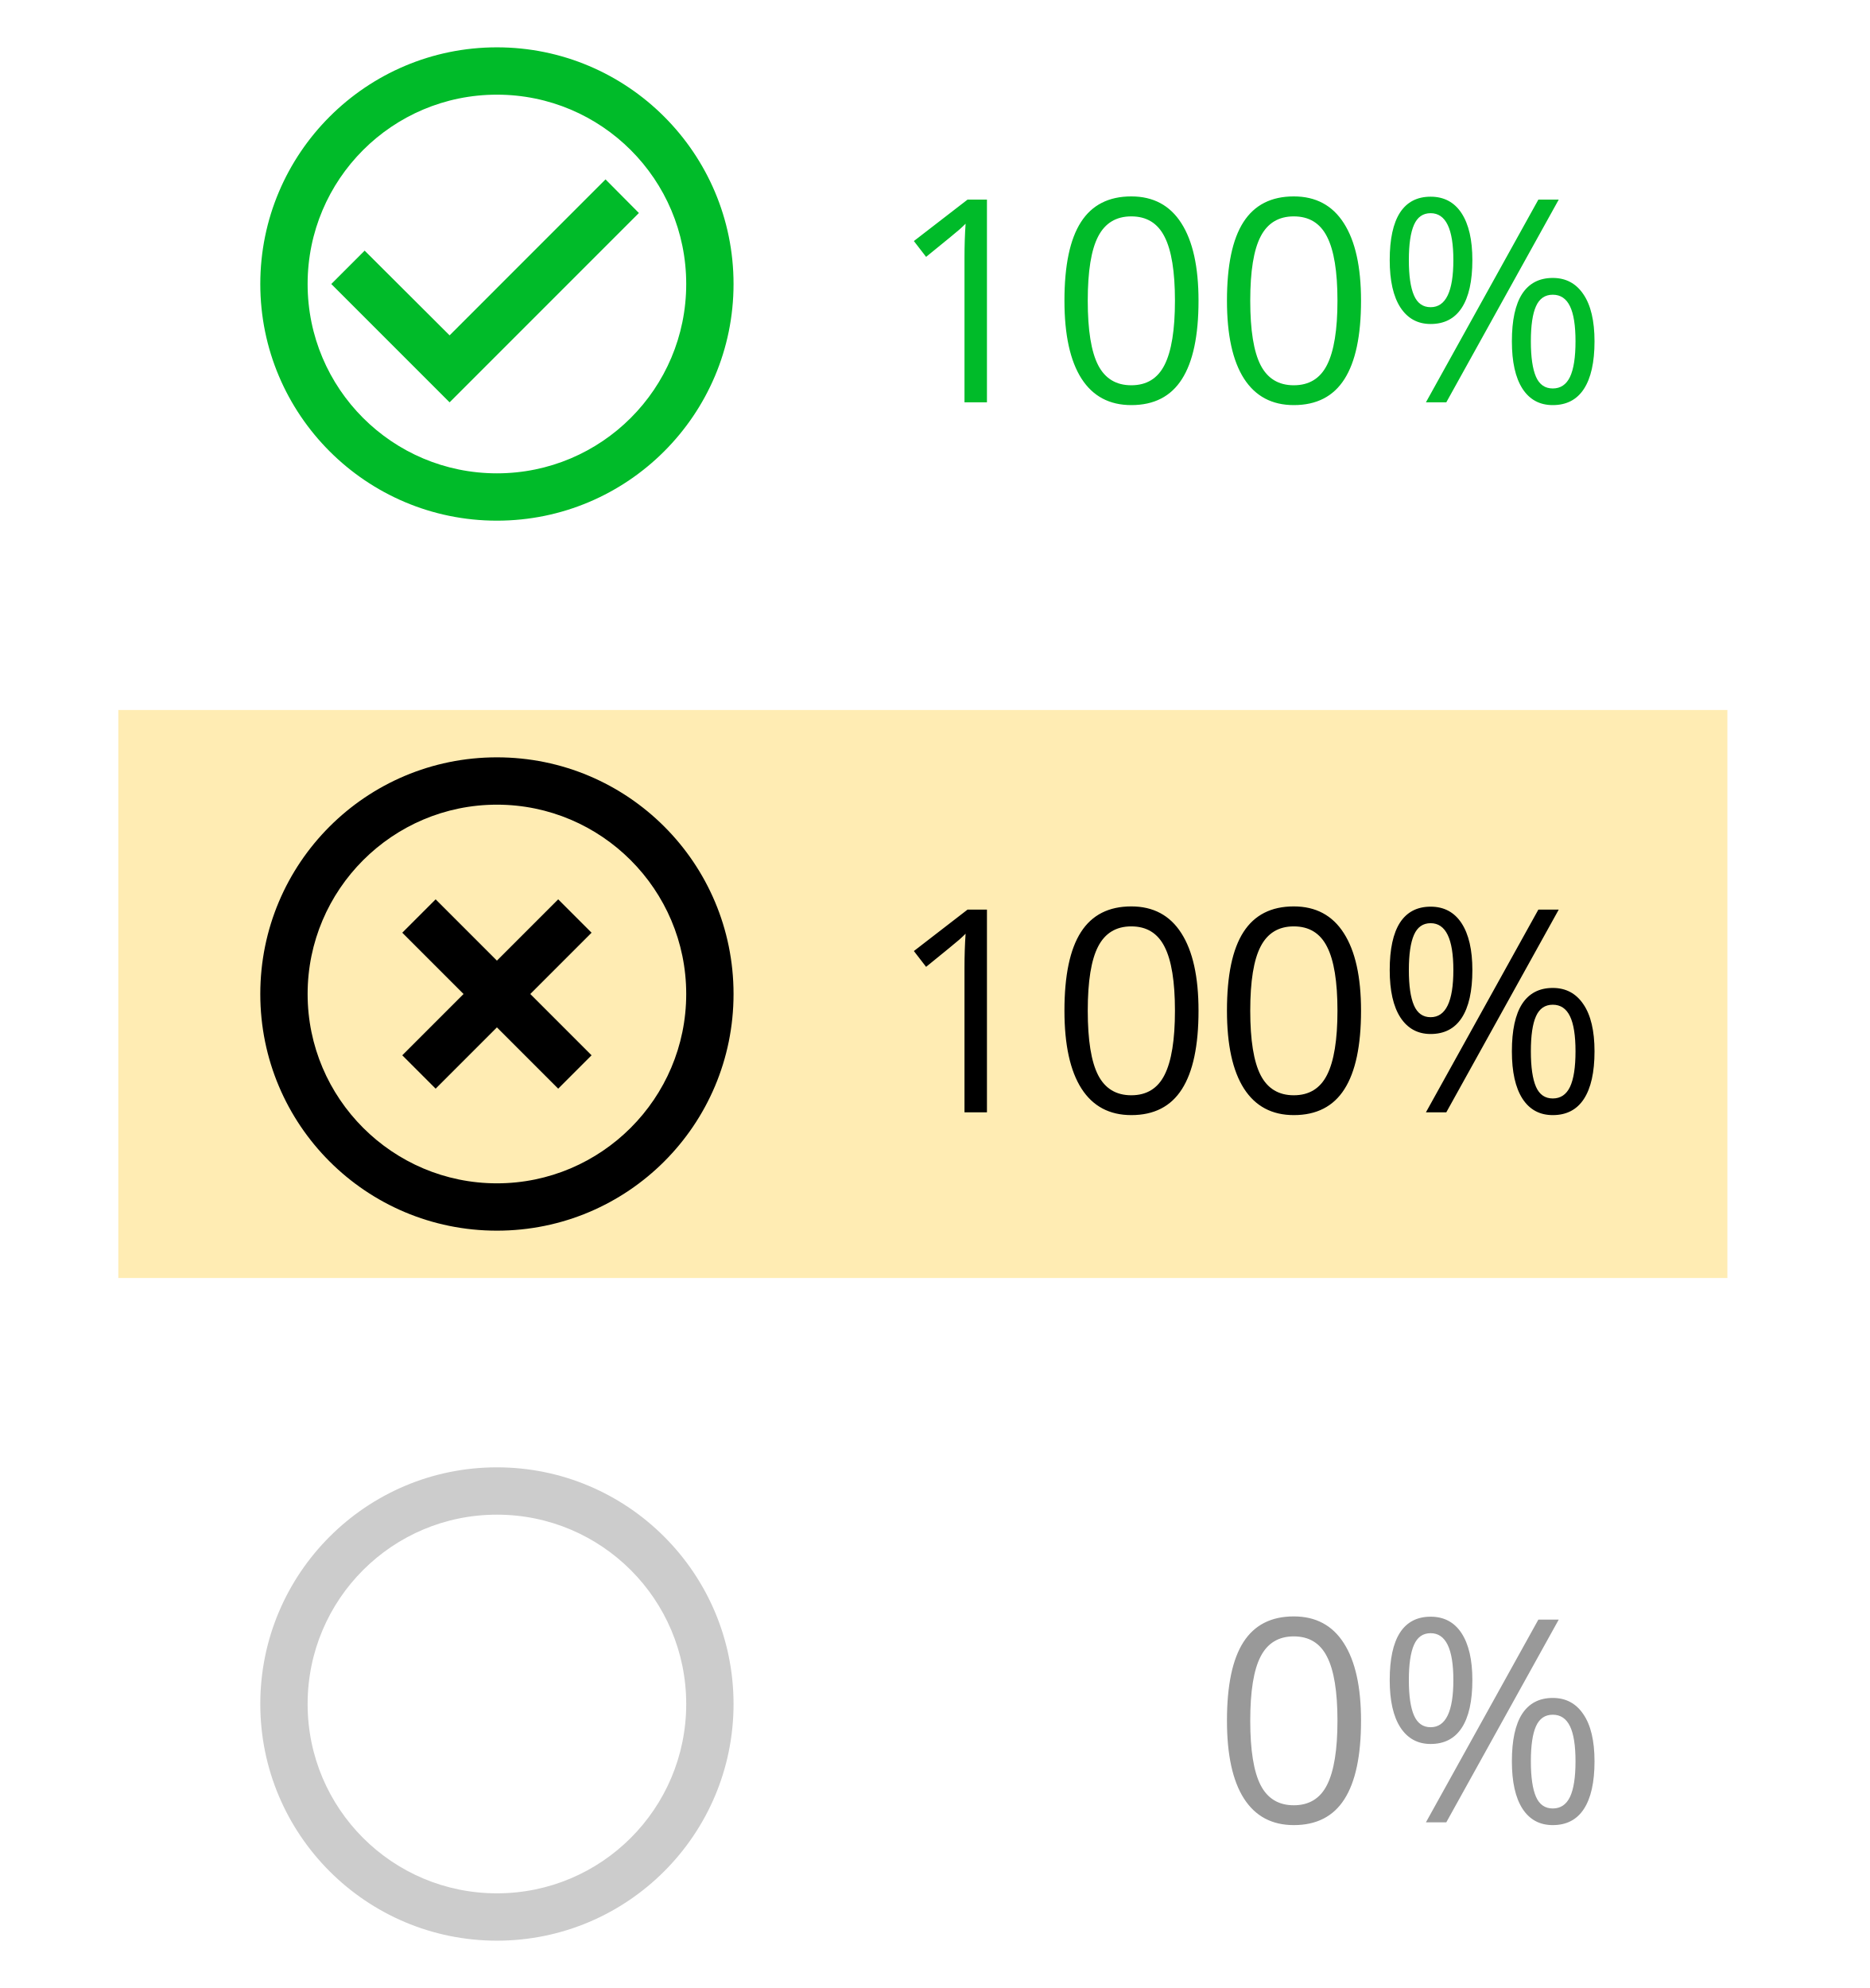
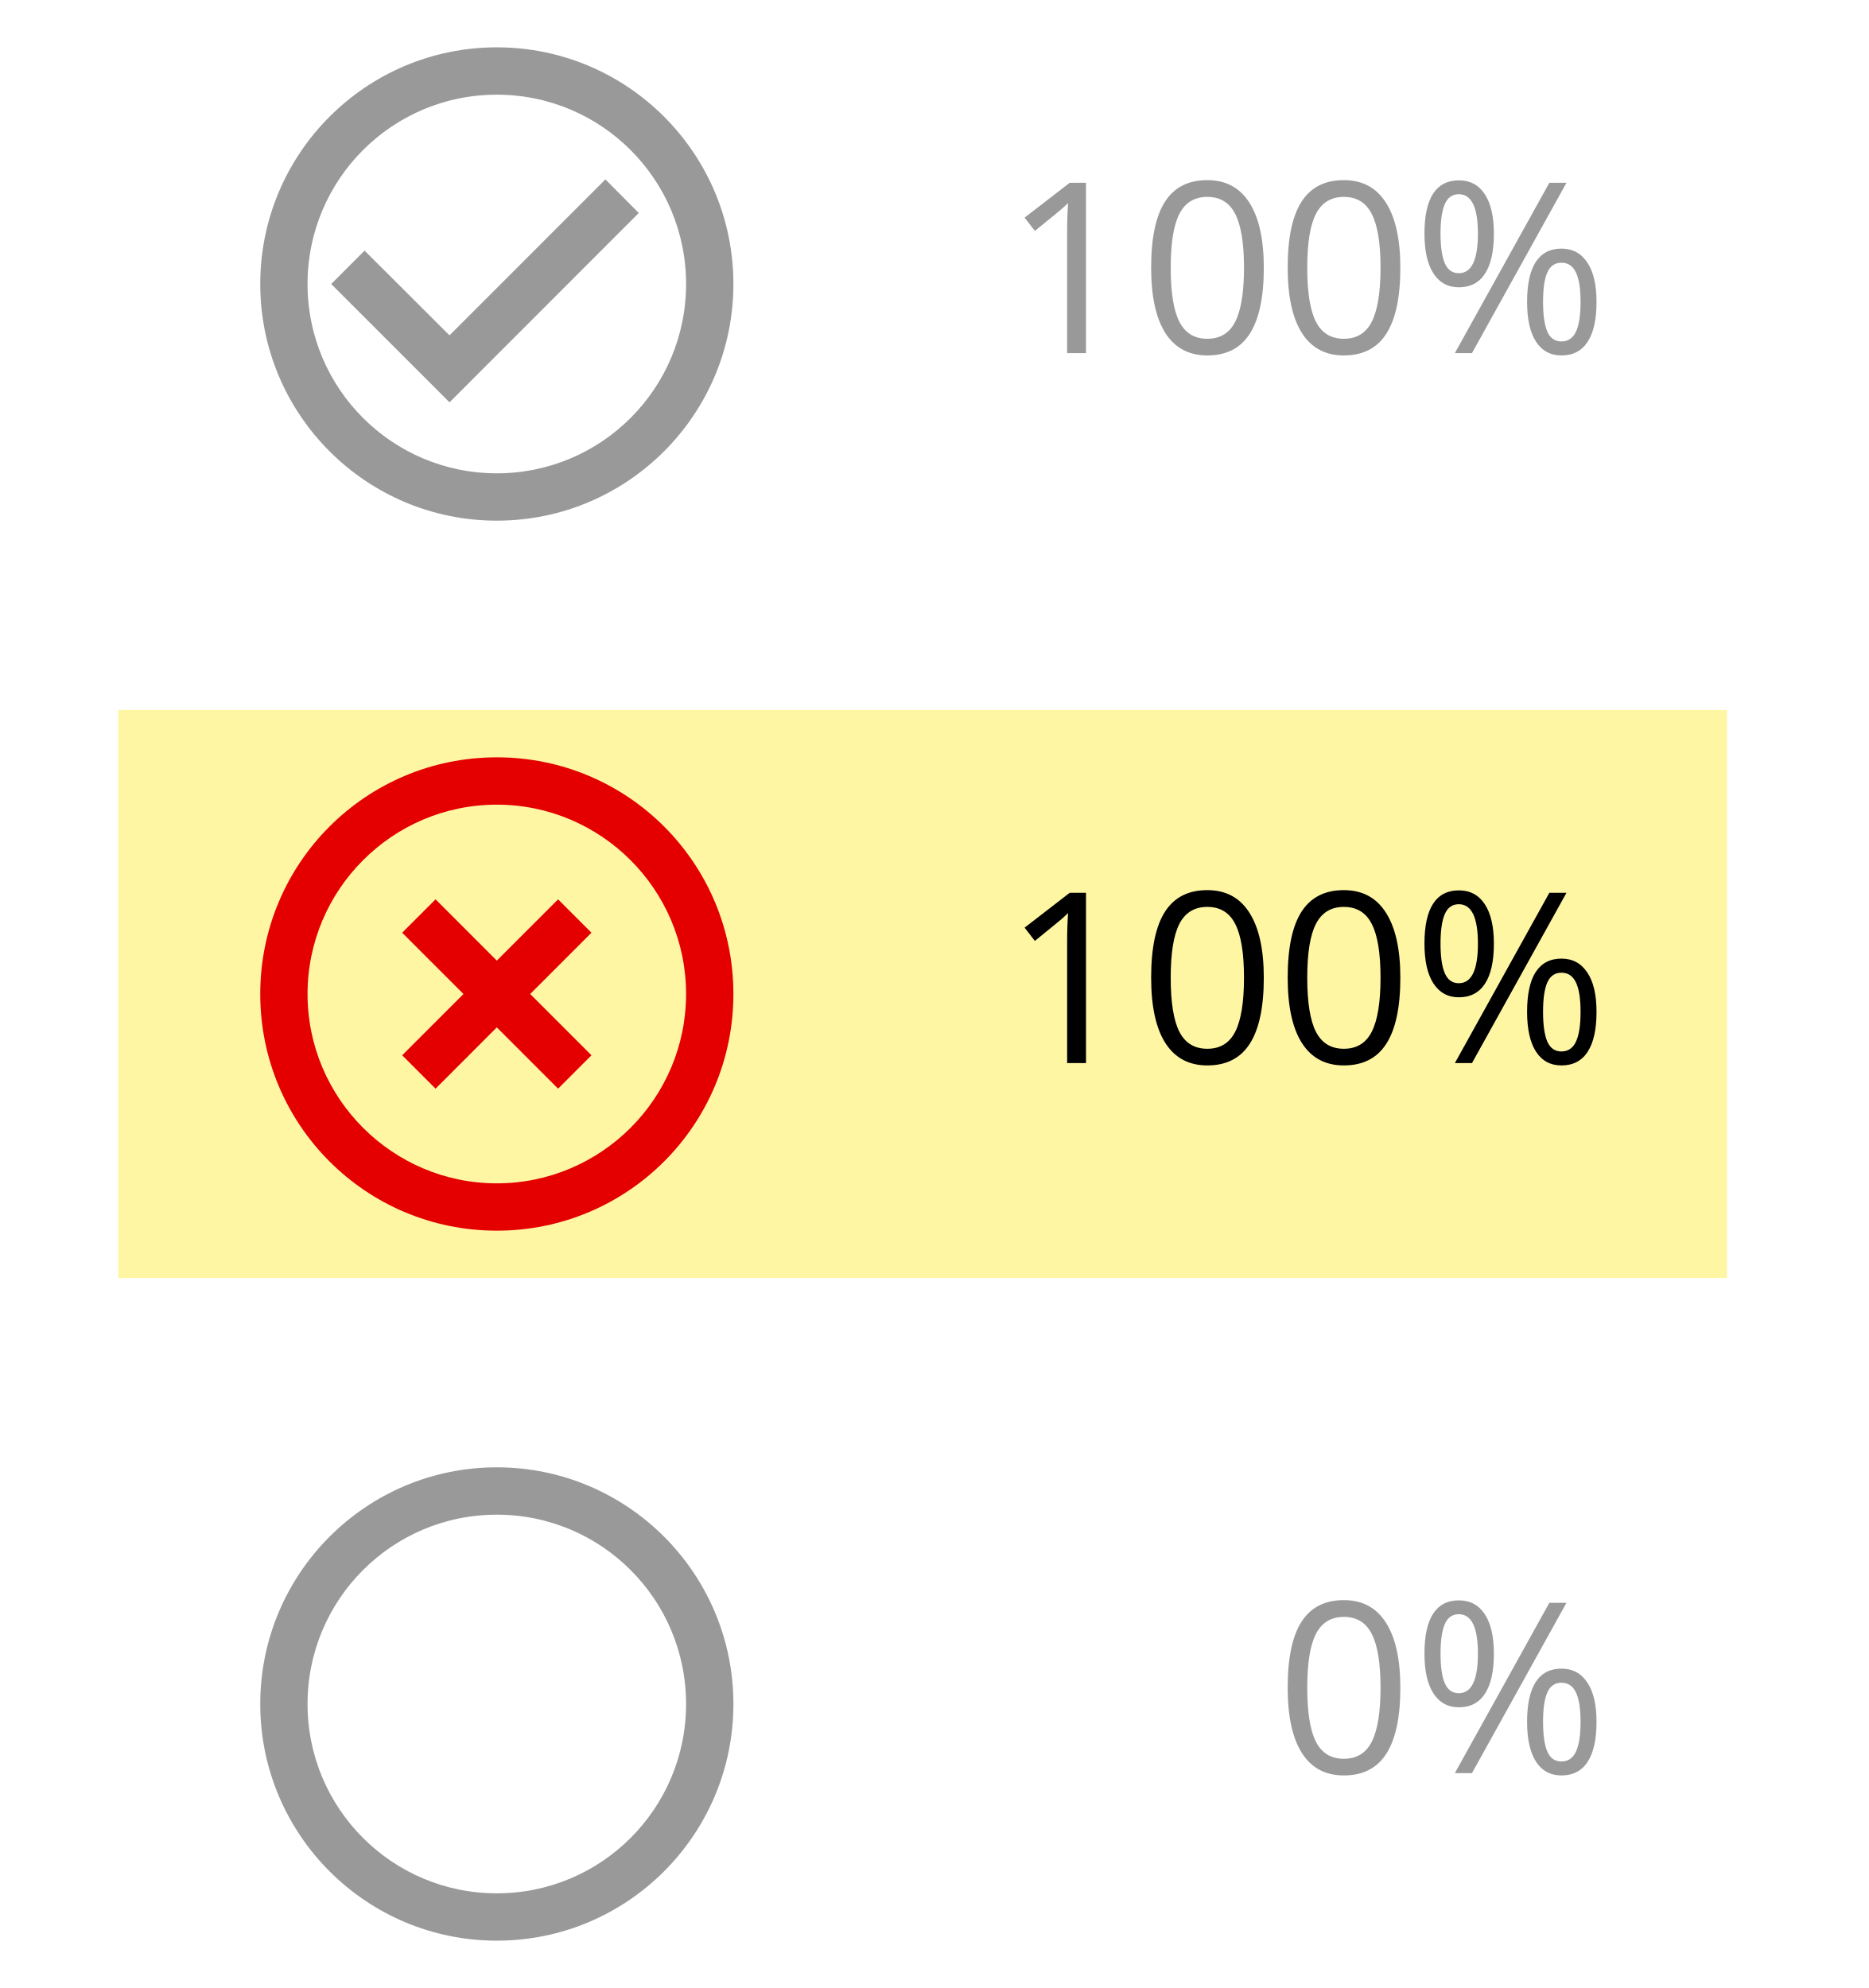
- <svg xmlns="http://www.w3.org/2000/svg" width="79" height="84" viewBox="0 0 79 84" fill="none">
-   <path d="M25.59 7.58L19 14.17L15.41 10.59L14 12L19 17L27 9L25.59 7.58ZM21 2C15.48 2 11 6.48 11 12C11 17.52 15.48 22 21 22C26.52 22 31 17.52 31 12C31 6.48 26.52 2 21 2ZM21 20C16.58 20 13 16.42 13 12C13 7.58 16.58 4 21 4C25.42 4 29 7.58 29 12C29 16.42 25.42 20 21 20Z" fill="#00BB29" />
-   <rect x="5" y="30" width="68" height="24" fill="#FFECB3" />
-   <path d="M41.709 17H40.76V10.895C40.76 10.387 40.775 9.906 40.807 9.453C40.725 9.535 40.633 9.621 40.531 9.711C40.43 9.801 39.965 10.182 39.137 10.854L38.621 10.185L40.889 8.434H41.709V17ZM50.65 12.705C50.65 14.185 50.416 15.291 49.947 16.021C49.482 16.752 48.77 17.117 47.809 17.117C46.887 17.117 46.185 16.744 45.705 15.998C45.225 15.248 44.984 14.15 44.984 12.705C44.984 11.213 45.217 10.105 45.682 9.383C46.147 8.66 46.855 8.299 47.809 8.299C48.738 8.299 49.443 8.676 49.924 9.43C50.408 10.184 50.65 11.275 50.65 12.705ZM45.969 12.705C45.969 13.951 46.115 14.859 46.408 15.43C46.701 15.996 47.168 16.279 47.809 16.279C48.457 16.279 48.926 15.992 49.215 15.418C49.508 14.84 49.654 13.935 49.654 12.705C49.654 11.475 49.508 10.574 49.215 10.004C48.926 9.43 48.457 9.143 47.809 9.143C47.168 9.143 46.701 9.426 46.408 9.992C46.115 10.555 45.969 11.459 45.969 12.705ZM57.518 12.705C57.518 14.185 57.283 15.291 56.815 16.021C56.35 16.752 55.637 17.117 54.676 17.117C53.754 17.117 53.053 16.744 52.572 15.998C52.092 15.248 51.852 14.15 51.852 12.705C51.852 11.213 52.084 10.105 52.549 9.383C53.014 8.66 53.723 8.299 54.676 8.299C55.605 8.299 56.31 8.676 56.791 9.43C57.275 10.184 57.518 11.275 57.518 12.705ZM52.836 12.705C52.836 13.951 52.982 14.859 53.275 15.43C53.568 15.996 54.035 16.279 54.676 16.279C55.324 16.279 55.793 15.992 56.082 15.418C56.375 14.84 56.522 13.935 56.522 12.705C56.522 11.475 56.375 10.574 56.082 10.004C55.793 9.43 55.324 9.143 54.676 9.143C54.035 9.143 53.568 9.426 53.275 9.992C52.982 10.555 52.836 11.459 52.836 12.705ZM59.539 10.988C59.539 11.652 59.611 12.15 59.756 12.482C59.9 12.815 60.135 12.98 60.459 12.98C61.1 12.98 61.42 12.316 61.42 10.988C61.42 9.668 61.1 9.008 60.459 9.008C60.135 9.008 59.9 9.172 59.756 9.5C59.611 9.828 59.539 10.324 59.539 10.988ZM62.223 10.988C62.223 11.879 62.072 12.553 61.772 13.01C61.475 13.463 61.037 13.69 60.459 13.69C59.912 13.69 59.486 13.457 59.182 12.992C58.881 12.527 58.73 11.859 58.73 10.988C58.73 10.102 58.875 9.434 59.164 8.984C59.457 8.535 59.889 8.311 60.459 8.311C61.025 8.311 61.461 8.543 61.766 9.008C62.07 9.473 62.223 10.133 62.223 10.988ZM64.695 14.422C64.695 15.09 64.768 15.59 64.912 15.922C65.057 16.25 65.293 16.414 65.621 16.414C65.949 16.414 66.191 16.252 66.348 15.928C66.504 15.6 66.582 15.098 66.582 14.422C66.582 13.754 66.504 13.26 66.348 12.94C66.191 12.615 65.949 12.453 65.621 12.453C65.293 12.453 65.057 12.615 64.912 12.94C64.768 13.26 64.695 13.754 64.695 14.422ZM67.385 14.422C67.385 15.309 67.234 15.98 66.934 16.438C66.637 16.891 66.199 17.117 65.621 17.117C65.066 17.117 64.639 16.885 64.338 16.42C64.041 15.955 63.893 15.289 63.893 14.422C63.893 13.535 64.037 12.867 64.326 12.418C64.619 11.969 65.051 11.744 65.621 11.744C66.176 11.744 66.607 11.975 66.916 12.435C67.228 12.893 67.385 13.555 67.385 14.422ZM65.873 8.434L61.121 17H60.26L65.012 8.434H65.873Z" fill="#00BB29" />
-   <path d="M41.709 47H40.76V40.895C40.76 40.387 40.775 39.906 40.807 39.453C40.725 39.535 40.633 39.621 40.531 39.711C40.43 39.801 39.965 40.182 39.137 40.853L38.621 40.185L40.889 38.434H41.709V47ZM50.65 42.705C50.65 44.185 50.416 45.291 49.947 46.022C49.482 46.752 48.77 47.117 47.809 47.117C46.887 47.117 46.185 46.744 45.705 45.998C45.225 45.248 44.984 44.15 44.984 42.705C44.984 41.213 45.217 40.105 45.682 39.383C46.147 38.66 46.855 38.299 47.809 38.299C48.738 38.299 49.443 38.676 49.924 39.43C50.408 40.184 50.65 41.275 50.65 42.705ZM45.969 42.705C45.969 43.951 46.115 44.859 46.408 45.43C46.701 45.996 47.168 46.279 47.809 46.279C48.457 46.279 48.926 45.992 49.215 45.418C49.508 44.84 49.654 43.935 49.654 42.705C49.654 41.475 49.508 40.574 49.215 40.004C48.926 39.43 48.457 39.143 47.809 39.143C47.168 39.143 46.701 39.426 46.408 39.992C46.115 40.555 45.969 41.459 45.969 42.705ZM57.518 42.705C57.518 44.185 57.283 45.291 56.815 46.022C56.35 46.752 55.637 47.117 54.676 47.117C53.754 47.117 53.053 46.744 52.572 45.998C52.092 45.248 51.852 44.15 51.852 42.705C51.852 41.213 52.084 40.105 52.549 39.383C53.014 38.66 53.723 38.299 54.676 38.299C55.605 38.299 56.31 38.676 56.791 39.43C57.275 40.184 57.518 41.275 57.518 42.705ZM52.836 42.705C52.836 43.951 52.982 44.859 53.275 45.43C53.568 45.996 54.035 46.279 54.676 46.279C55.324 46.279 55.793 45.992 56.082 45.418C56.375 44.84 56.522 43.935 56.522 42.705C56.522 41.475 56.375 40.574 56.082 40.004C55.793 39.43 55.324 39.143 54.676 39.143C54.035 39.143 53.568 39.426 53.275 39.992C52.982 40.555 52.836 41.459 52.836 42.705ZM59.539 40.988C59.539 41.652 59.611 42.15 59.756 42.482C59.9 42.815 60.135 42.98 60.459 42.98C61.1 42.98 61.42 42.316 61.42 40.988C61.42 39.668 61.1 39.008 60.459 39.008C60.135 39.008 59.9 39.172 59.756 39.5C59.611 39.828 59.539 40.324 59.539 40.988ZM62.223 40.988C62.223 41.879 62.072 42.553 61.772 43.01C61.475 43.463 61.037 43.69 60.459 43.69C59.912 43.69 59.486 43.457 59.182 42.992C58.881 42.527 58.73 41.859 58.73 40.988C58.73 40.102 58.875 39.434 59.164 38.984C59.457 38.535 59.889 38.31 60.459 38.31C61.025 38.31 61.461 38.543 61.766 39.008C62.07 39.473 62.223 40.133 62.223 40.988ZM64.695 44.422C64.695 45.09 64.768 45.59 64.912 45.922C65.057 46.25 65.293 46.414 65.621 46.414C65.949 46.414 66.191 46.252 66.348 45.928C66.504 45.6 66.582 45.098 66.582 44.422C66.582 43.754 66.504 43.26 66.348 42.94C66.191 42.615 65.949 42.453 65.621 42.453C65.293 42.453 65.057 42.615 64.912 42.94C64.768 43.26 64.695 43.754 64.695 44.422ZM67.385 44.422C67.385 45.309 67.234 45.98 66.934 46.438C66.637 46.891 66.199 47.117 65.621 47.117C65.066 47.117 64.639 46.885 64.338 46.42C64.041 45.955 63.893 45.289 63.893 44.422C63.893 43.535 64.037 42.867 64.326 42.418C64.619 41.969 65.051 41.744 65.621 41.744C66.176 41.744 66.607 41.975 66.916 42.435C67.228 42.893 67.385 43.555 67.385 44.422ZM65.873 38.434L61.121 47H60.26L65.012 38.434H65.873Z" fill="black" />
-   <path d="M57.518 72.705C57.518 74.186 57.283 75.291 56.815 76.022C56.35 76.752 55.637 77.117 54.676 77.117C53.754 77.117 53.053 76.744 52.572 75.998C52.092 75.248 51.852 74.15 51.852 72.705C51.852 71.213 52.084 70.106 52.549 69.383C53.014 68.66 53.723 68.299 54.676 68.299C55.605 68.299 56.31 68.676 56.791 69.43C57.275 70.184 57.518 71.275 57.518 72.705ZM52.836 72.705C52.836 73.951 52.982 74.859 53.275 75.43C53.568 75.996 54.035 76.279 54.676 76.279C55.324 76.279 55.793 75.992 56.082 75.418C56.375 74.84 56.522 73.936 56.522 72.705C56.522 71.475 56.375 70.574 56.082 70.004C55.793 69.43 55.324 69.143 54.676 69.143C54.035 69.143 53.568 69.426 53.275 69.992C52.982 70.555 52.836 71.459 52.836 72.705ZM59.539 70.988C59.539 71.652 59.611 72.15 59.756 72.482C59.9 72.814 60.135 72.981 60.459 72.981C61.1 72.981 61.42 72.316 61.42 70.988C61.42 69.668 61.1 69.008 60.459 69.008C60.135 69.008 59.9 69.172 59.756 69.5C59.611 69.828 59.539 70.324 59.539 70.988ZM62.223 70.988C62.223 71.879 62.072 72.553 61.772 73.01C61.475 73.463 61.037 73.689 60.459 73.689C59.912 73.689 59.486 73.457 59.182 72.992C58.881 72.527 58.73 71.859 58.73 70.988C58.73 70.102 58.875 69.434 59.164 68.984C59.457 68.535 59.889 68.311 60.459 68.311C61.025 68.311 61.461 68.543 61.766 69.008C62.07 69.473 62.223 70.133 62.223 70.988ZM64.695 74.422C64.695 75.09 64.768 75.59 64.912 75.922C65.057 76.25 65.293 76.414 65.621 76.414C65.949 76.414 66.191 76.252 66.348 75.928C66.504 75.6 66.582 75.098 66.582 74.422C66.582 73.754 66.504 73.26 66.348 72.939C66.191 72.615 65.949 72.453 65.621 72.453C65.293 72.453 65.057 72.615 64.912 72.939C64.768 73.26 64.695 73.754 64.695 74.422ZM67.385 74.422C67.385 75.309 67.234 75.981 66.934 76.438C66.637 76.891 66.199 77.117 65.621 77.117C65.066 77.117 64.639 76.885 64.338 76.42C64.041 75.955 63.893 75.289 63.893 74.422C63.893 73.535 64.037 72.867 64.326 72.418C64.619 71.969 65.051 71.744 65.621 71.744C66.176 71.744 66.607 71.975 66.916 72.436C67.228 72.893 67.385 73.555 67.385 74.422ZM65.873 68.434L61.121 77H60.26L65.012 68.434H65.873Z" fill="#999999" />
-   <path d="M23.59 38L21 40.59L18.41 38L17 39.41L19.59 42L17 44.59L18.41 46L21 43.41L23.59 46L25 44.59L22.41 42L25 39.41L23.59 38ZM21 32C15.47 32 11 36.47 11 42C11 47.53 15.47 52 21 52C26.53 52 31 47.53 31 42C31 36.47 26.53 32 21 32ZM21 50C16.59 50 13 46.41 13 42C13 37.59 16.59 34 21 34C25.41 34 29 37.59 29 42C29 46.41 25.41 50 21 50Z" fill="black" />
-   <path d="M21 62C15.48 62 11 66.48 11 72C11 77.52 15.48 82 21 82C26.52 82 31 77.52 31 72C31 66.48 26.52 62 21 62ZM21 80C16.58 80 13 76.42 13 72C13 67.58 16.58 64 21 64C25.42 64 29 67.58 29 72C29 76.42 25.42 80 21 80Z" fill="#CCCCCC" />
+ <svg xmlns="http://www.w3.org/2000/svg" width="94" height="100" viewBox="0 0 94 100" fill="none">
+   <path d="M30.449 9.024L22.608 16.869L18.336 12.607L16.658 14.286L22.608 20.238L32.127 10.714L30.449 9.024ZM24.987 2.381C18.419 2.381 13.089 7.714 13.089 14.286C13.089 20.857 18.419 26.19 24.987 26.19C31.555 26.19 36.886 20.857 36.886 14.286C36.886 7.714 31.555 2.381 24.987 2.381ZM24.987 23.809C19.728 23.809 15.468 19.548 15.468 14.286C15.468 9.024 19.728 4.762 24.987 4.762C30.247 4.762 34.506 9.024 34.506 14.286C34.506 19.548 30.247 23.809 24.987 23.809Z" fill="#999999" />
+   <rect x="5.949" y="35.714" width="80.911" height="28.571" fill="#FFF6A4" />
+   <path d="M54.62 17.762H53.671V11.656C53.671 11.149 53.687 10.668 53.718 10.215C53.636 10.297 53.544 10.383 53.443 10.473C53.341 10.563 52.876 10.944 52.048 11.615L51.532 10.947L53.8 9.195H54.62V17.762ZM63.562 13.467C63.562 14.947 63.327 16.053 62.859 16.783C62.394 17.514 61.681 17.879 60.72 17.879C59.798 17.879 59.097 17.506 58.616 16.76C58.136 16.01 57.896 14.912 57.896 13.467C57.896 11.975 58.128 10.867 58.593 10.145C59.058 9.422 59.767 9.061 60.72 9.061C61.65 9.061 62.355 9.438 62.835 10.192C63.319 10.945 63.562 12.037 63.562 13.467ZM58.88 13.467C58.88 14.713 59.027 15.621 59.319 16.192C59.612 16.758 60.079 17.041 60.72 17.041C61.368 17.041 61.837 16.754 62.126 16.18C62.419 15.602 62.566 14.697 62.566 13.467C62.566 12.236 62.419 11.336 62.126 10.766C61.837 10.192 61.368 9.904 60.72 9.904C60.079 9.904 59.612 10.188 59.319 10.754C59.027 11.317 58.88 12.221 58.88 13.467ZM70.429 13.467C70.429 14.947 70.195 16.053 69.726 16.783C69.261 17.514 68.548 17.879 67.587 17.879C66.665 17.879 65.964 17.506 65.484 16.76C65.003 16.01 64.763 14.912 64.763 13.467C64.763 11.975 64.995 10.867 65.46 10.145C65.925 9.422 66.634 9.061 67.587 9.061C68.517 9.061 69.222 9.438 69.702 10.192C70.187 10.945 70.429 12.037 70.429 13.467ZM65.747 13.467C65.747 14.713 65.894 15.621 66.187 16.192C66.48 16.758 66.947 17.041 67.587 17.041C68.236 17.041 68.704 16.754 68.993 16.18C69.286 15.602 69.433 14.697 69.433 13.467C69.433 12.236 69.286 11.336 68.993 10.766C68.704 10.192 68.236 9.904 67.587 9.904C66.947 9.904 66.48 10.188 66.187 10.754C65.894 11.317 65.747 12.221 65.747 13.467ZM72.45 11.75C72.45 12.414 72.523 12.912 72.667 13.244C72.812 13.576 73.046 13.742 73.37 13.742C74.011 13.742 74.331 13.078 74.331 11.75C74.331 10.43 74.011 9.77 73.37 9.77C73.046 9.77 72.812 9.934 72.667 10.262C72.523 10.59 72.45 11.086 72.45 11.75ZM75.134 11.75C75.134 12.641 74.984 13.315 74.683 13.772C74.386 14.225 73.948 14.451 73.37 14.451C72.823 14.451 72.398 14.219 72.093 13.754C71.792 13.289 71.642 12.621 71.642 11.75C71.642 10.864 71.786 10.195 72.075 9.746C72.368 9.297 72.8 9.072 73.37 9.072C73.937 9.072 74.372 9.305 74.677 9.77C74.982 10.235 75.134 10.895 75.134 11.75ZM77.607 15.184C77.607 15.852 77.679 16.352 77.823 16.684C77.968 17.012 78.204 17.176 78.532 17.176C78.861 17.176 79.103 17.014 79.259 16.69C79.415 16.361 79.493 15.86 79.493 15.184C79.493 14.516 79.415 14.022 79.259 13.701C79.103 13.377 78.861 13.215 78.532 13.215C78.204 13.215 77.968 13.377 77.823 13.701C77.679 14.022 77.607 14.516 77.607 15.184ZM80.296 15.184C80.296 16.07 80.146 16.742 79.845 17.199C79.548 17.652 79.111 17.879 78.532 17.879C77.978 17.879 77.55 17.647 77.249 17.182C76.952 16.717 76.804 16.051 76.804 15.184C76.804 14.297 76.948 13.629 77.237 13.18C77.531 12.731 77.962 12.506 78.532 12.506C79.087 12.506 79.519 12.736 79.827 13.197C80.14 13.655 80.296 14.317 80.296 15.184ZM78.784 9.195L74.032 17.762H73.171L77.923 9.195H78.784Z" fill="#999999" />
+   <path d="M54.62 53.476H53.671V47.371C53.671 46.863 53.687 46.382 53.718 45.929C53.636 46.011 53.544 46.097 53.443 46.187C53.341 46.277 52.876 46.658 52.048 47.33L51.532 46.662L53.8 44.91H54.62V53.476ZM63.562 49.181C63.562 50.662 63.327 51.767 62.859 52.498C62.394 53.228 61.681 53.593 60.72 53.593C59.798 53.593 59.097 53.22 58.616 52.474C58.136 51.724 57.896 50.627 57.896 49.181C57.896 47.689 58.128 46.582 58.593 45.859C59.058 45.136 59.767 44.775 60.72 44.775C61.65 44.775 62.355 45.152 62.835 45.906C63.319 46.66 63.562 47.752 63.562 49.181ZM58.88 49.181C58.88 50.427 59.027 51.336 59.319 51.906C59.612 52.472 60.079 52.755 60.72 52.755C61.368 52.755 61.837 52.468 62.126 51.894C62.419 51.316 62.566 50.412 62.566 49.181C62.566 47.951 62.419 47.05 62.126 46.48C61.837 45.906 61.368 45.619 60.72 45.619C60.079 45.619 59.612 45.902 59.319 46.468C59.027 47.031 58.88 47.935 58.88 49.181ZM70.429 49.181C70.429 50.662 70.195 51.767 69.726 52.498C69.261 53.228 68.548 53.593 67.587 53.593C66.665 53.593 65.964 53.22 65.484 52.474C65.003 51.724 64.763 50.627 64.763 49.181C64.763 47.689 64.995 46.582 65.46 45.859C65.925 45.136 66.634 44.775 67.587 44.775C68.517 44.775 69.222 45.152 69.702 45.906C70.187 46.66 70.429 47.752 70.429 49.181ZM65.747 49.181C65.747 50.427 65.894 51.336 66.187 51.906C66.48 52.472 66.947 52.755 67.587 52.755C68.236 52.755 68.704 52.468 68.993 51.894C69.286 51.316 69.433 50.412 69.433 49.181C69.433 47.951 69.286 47.05 68.993 46.48C68.704 45.906 68.236 45.619 67.587 45.619C66.947 45.619 66.48 45.902 66.187 46.468C65.894 47.031 65.747 47.935 65.747 49.181ZM72.45 47.465C72.45 48.129 72.523 48.627 72.667 48.959C72.812 49.291 73.046 49.457 73.37 49.457C74.011 49.457 74.331 48.793 74.331 47.465C74.331 46.144 74.011 45.484 73.37 45.484C73.046 45.484 72.812 45.648 72.667 45.976C72.523 46.304 72.45 46.8 72.45 47.465ZM75.134 47.465C75.134 48.355 74.984 49.029 74.683 49.486C74.386 49.939 73.948 50.166 73.37 50.166C72.823 50.166 72.398 49.933 72.093 49.468C71.792 49.004 71.642 48.336 71.642 47.465C71.642 46.578 71.786 45.91 72.075 45.461C72.368 45.011 72.8 44.787 73.37 44.787C73.937 44.787 74.372 45.019 74.677 45.484C74.982 45.949 75.134 46.609 75.134 47.465ZM77.607 50.898C77.607 51.566 77.679 52.066 77.823 52.398C77.968 52.726 78.204 52.89 78.532 52.89C78.861 52.89 79.103 52.728 79.259 52.404C79.415 52.076 79.493 51.574 79.493 50.898C79.493 50.23 79.415 49.736 79.259 49.416C79.103 49.091 78.861 48.929 78.532 48.929C78.204 48.929 77.968 49.091 77.823 49.416C77.679 49.736 77.607 50.23 77.607 50.898ZM80.296 50.898C80.296 51.785 80.146 52.457 79.845 52.914C79.548 53.367 79.111 53.593 78.532 53.593C77.978 53.593 77.55 53.361 77.249 52.896C76.952 52.431 76.804 51.765 76.804 50.898C76.804 50.011 76.948 49.343 77.237 48.894C77.531 48.445 77.962 48.22 78.532 48.22C79.087 48.22 79.519 48.451 79.827 48.912C80.14 49.369 80.296 50.031 80.296 50.898ZM78.784 44.91L74.032 53.476H73.171L77.923 44.91H78.784Z" fill="black" />
+   <path d="M70.429 84.896C70.429 86.376 70.195 87.481 69.726 88.212C69.261 88.942 68.548 89.308 67.587 89.308C66.665 89.308 65.964 88.935 65.484 88.189C65.003 87.439 64.763 86.341 64.763 84.896C64.763 83.403 64.995 82.296 65.46 81.573C65.925 80.851 66.634 80.489 67.587 80.489C68.517 80.489 69.222 80.866 69.703 81.62C70.187 82.374 70.429 83.466 70.429 84.896ZM65.747 84.896C65.747 86.142 65.894 87.05 66.187 87.62C66.48 88.187 66.947 88.47 67.587 88.47C68.236 88.47 68.704 88.183 68.993 87.609C69.286 87.03 69.433 86.126 69.433 84.896C69.433 83.665 69.286 82.765 68.993 82.194C68.704 81.62 68.236 81.333 67.587 81.333C66.947 81.333 66.48 81.616 66.187 82.183C65.894 82.745 65.747 83.65 65.747 84.896ZM72.451 83.179C72.451 83.843 72.523 84.341 72.667 84.673C72.812 85.005 73.046 85.171 73.37 85.171C74.011 85.171 74.331 84.507 74.331 83.179C74.331 81.859 74.011 81.198 73.37 81.198C73.046 81.198 72.812 81.362 72.667 81.691C72.523 82.019 72.451 82.515 72.451 83.179ZM75.134 83.179C75.134 84.069 74.984 84.743 74.683 85.2C74.386 85.653 73.949 85.88 73.37 85.88C72.824 85.88 72.398 85.647 72.093 85.183C71.792 84.718 71.642 84.05 71.642 83.179C71.642 82.292 71.786 81.624 72.076 81.175C72.368 80.726 72.8 80.501 73.37 80.501C73.937 80.501 74.372 80.734 74.677 81.198C74.982 81.663 75.134 82.323 75.134 83.179ZM77.607 86.612C77.607 87.28 77.679 87.78 77.824 88.112C77.968 88.441 78.204 88.605 78.532 88.605C78.861 88.605 79.103 88.442 79.259 88.118C79.415 87.79 79.493 87.288 79.493 86.612C79.493 85.944 79.415 85.45 79.259 85.13C79.103 84.806 78.861 84.644 78.532 84.644C78.204 84.644 77.968 84.806 77.824 85.13C77.679 85.45 77.607 85.944 77.607 86.612ZM80.296 86.612C80.296 87.499 80.146 88.171 79.845 88.628C79.548 89.081 79.111 89.308 78.532 89.308C77.978 89.308 77.55 89.075 77.249 88.61C76.953 88.146 76.804 87.48 76.804 86.612C76.804 85.726 76.949 85.058 77.238 84.609C77.531 84.159 77.962 83.935 78.532 83.935C79.087 83.935 79.519 84.165 79.828 84.626C80.14 85.083 80.296 85.745 80.296 86.612ZM78.784 80.624L74.032 89.191H73.171L77.923 80.624H78.784Z" fill="#999999" />
+   <path d="M28.069 45.238L24.987 48.321L21.906 45.238L20.228 46.917L23.31 50L20.228 53.083L21.906 54.762L24.987 51.679L28.069 54.762L29.747 53.083L26.665 50L29.747 46.917L28.069 45.238ZM24.987 38.095C18.407 38.095 13.089 43.417 13.089 50C13.089 56.583 18.407 61.905 24.987 61.905C31.567 61.905 36.886 56.583 36.886 50C36.886 43.417 31.567 38.095 24.987 38.095ZM24.987 59.524C19.74 59.524 15.468 55.25 15.468 50C15.468 44.75 19.74 40.476 24.987 40.476C30.235 40.476 34.506 44.75 34.506 50C34.506 55.25 30.235 59.524 24.987 59.524Z" fill="#E40000" />
+   <path d="M24.987 73.809C18.419 73.809 13.089 79.143 13.089 85.714C13.089 92.286 18.419 97.619 24.987 97.619C31.555 97.619 36.886 92.286 36.886 85.714C36.886 79.143 31.555 73.809 24.987 73.809ZM24.987 95.238C19.728 95.238 15.468 90.976 15.468 85.714C15.468 80.452 19.728 76.191 24.987 76.191C30.247 76.191 34.506 80.452 34.506 85.714C34.506 90.976 30.247 95.238 24.987 95.238Z" fill="#999999" />
</svg>
